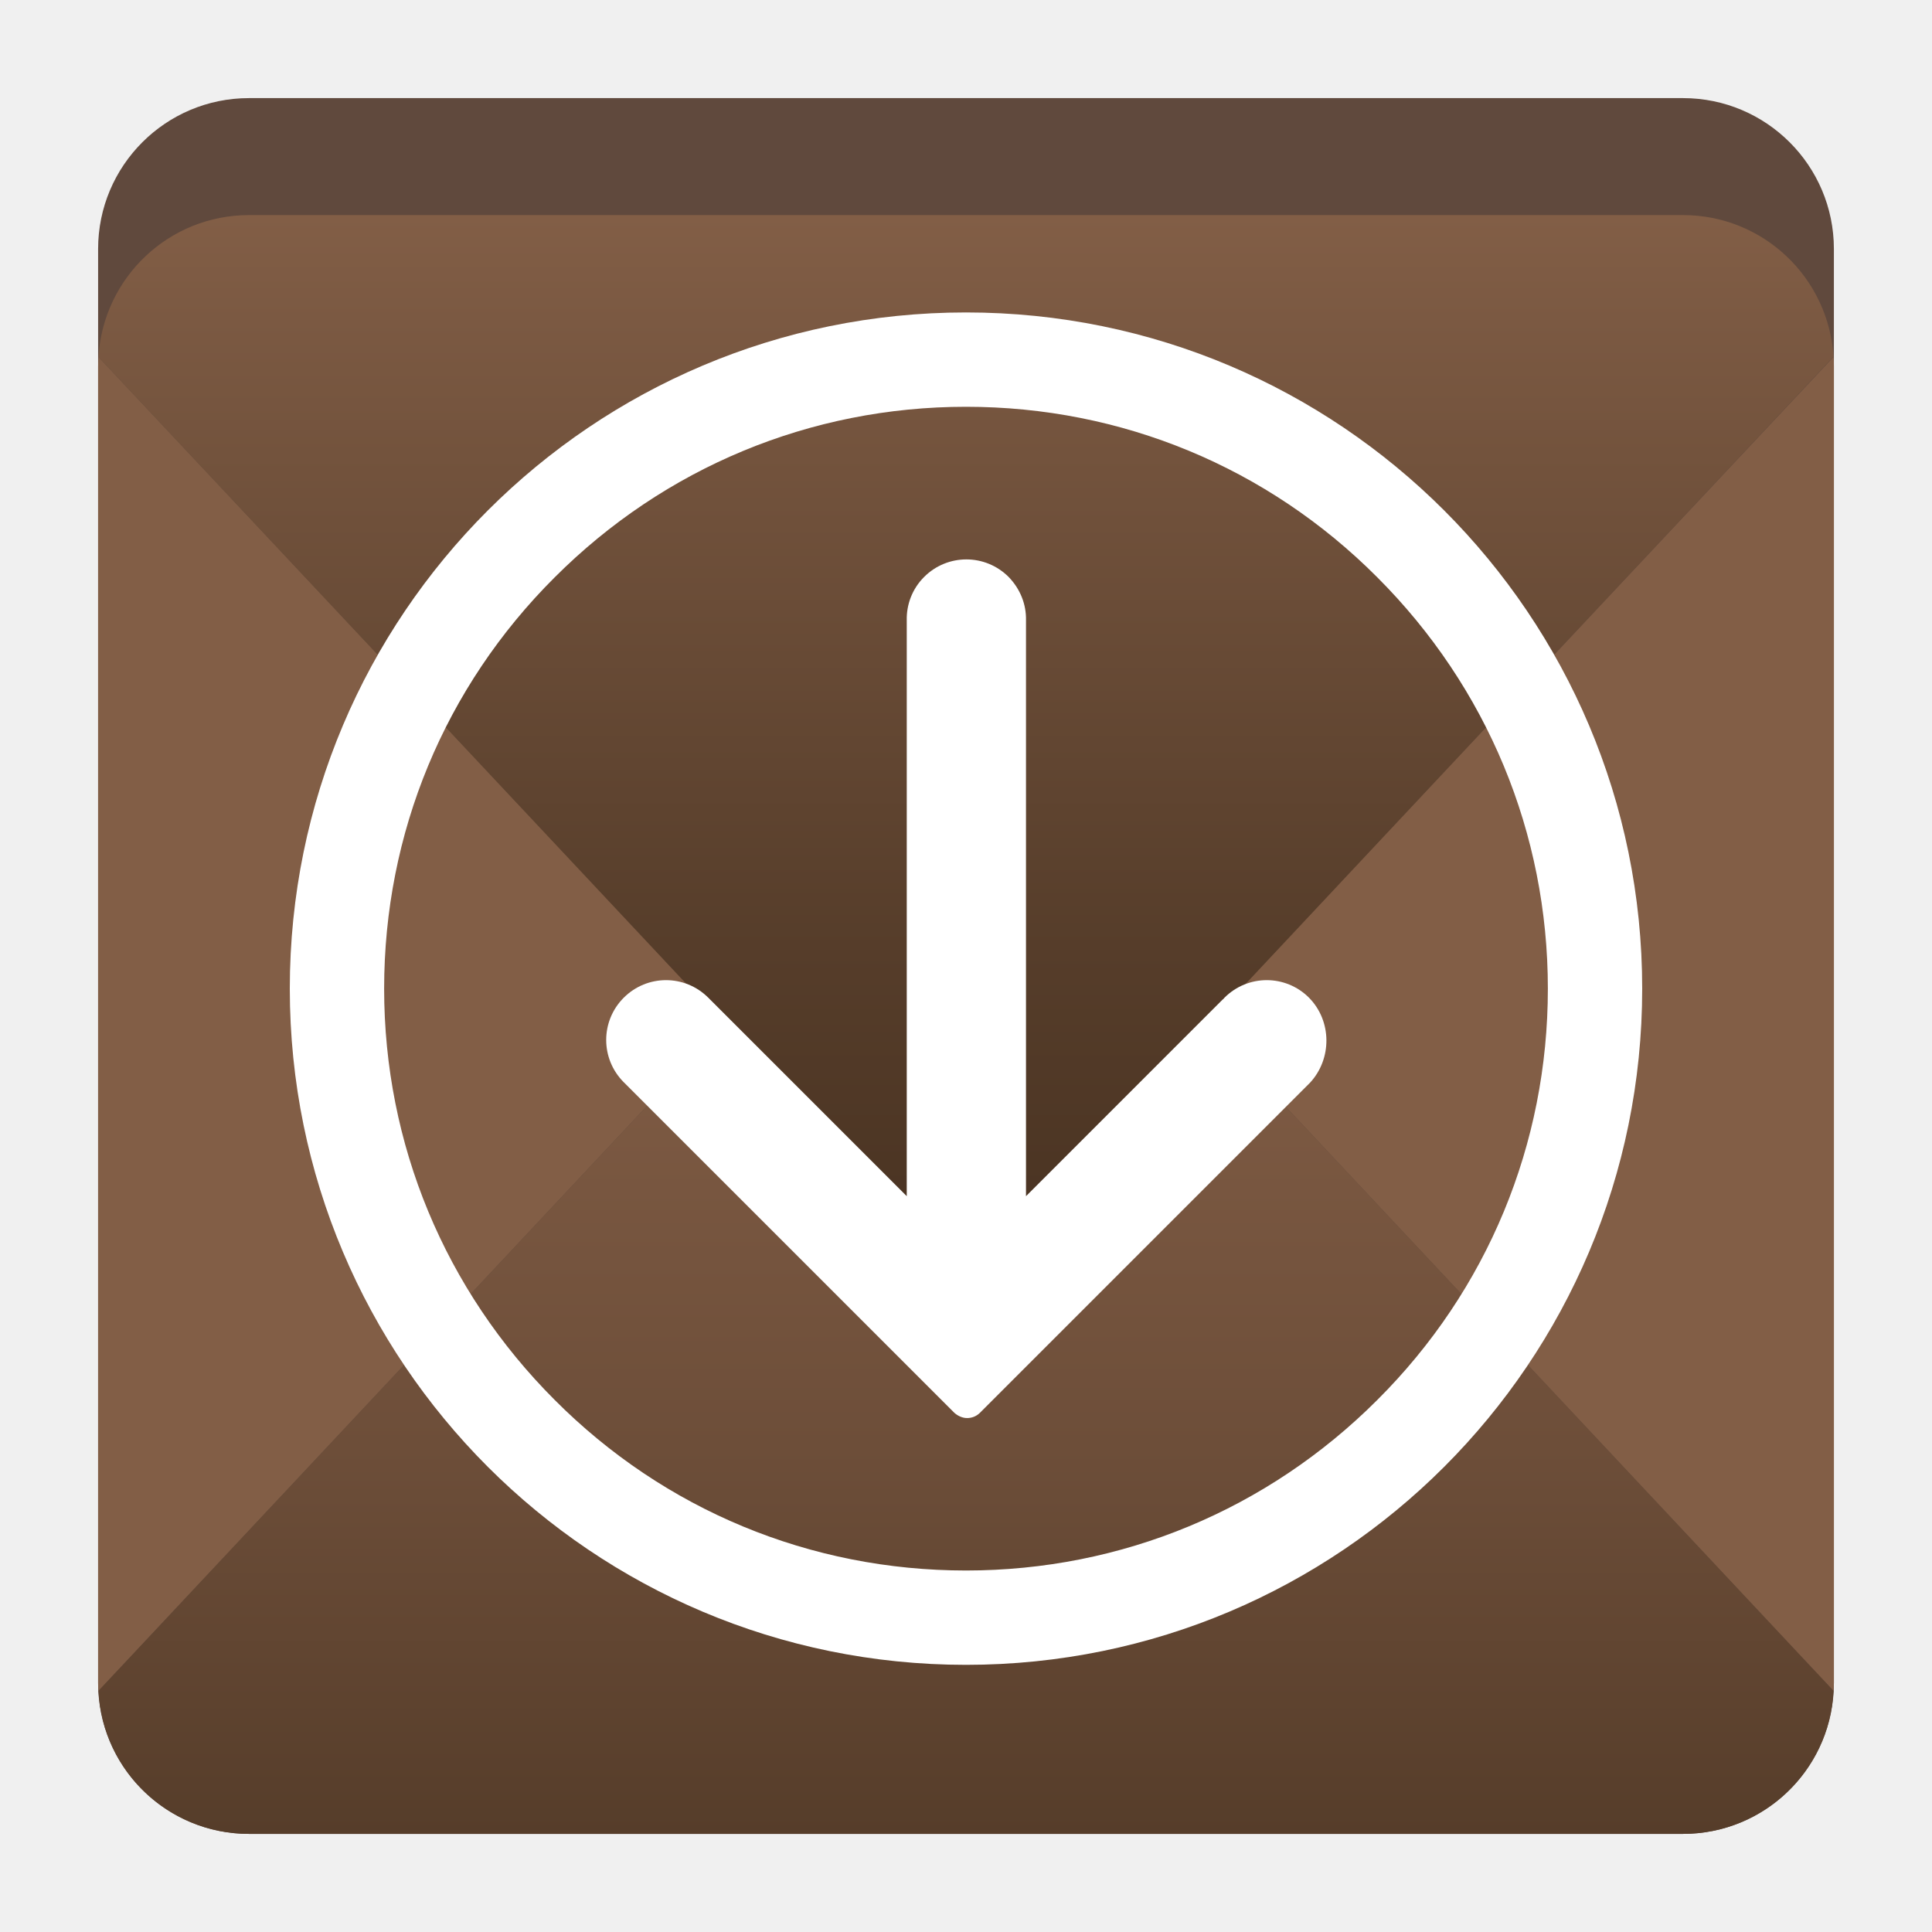
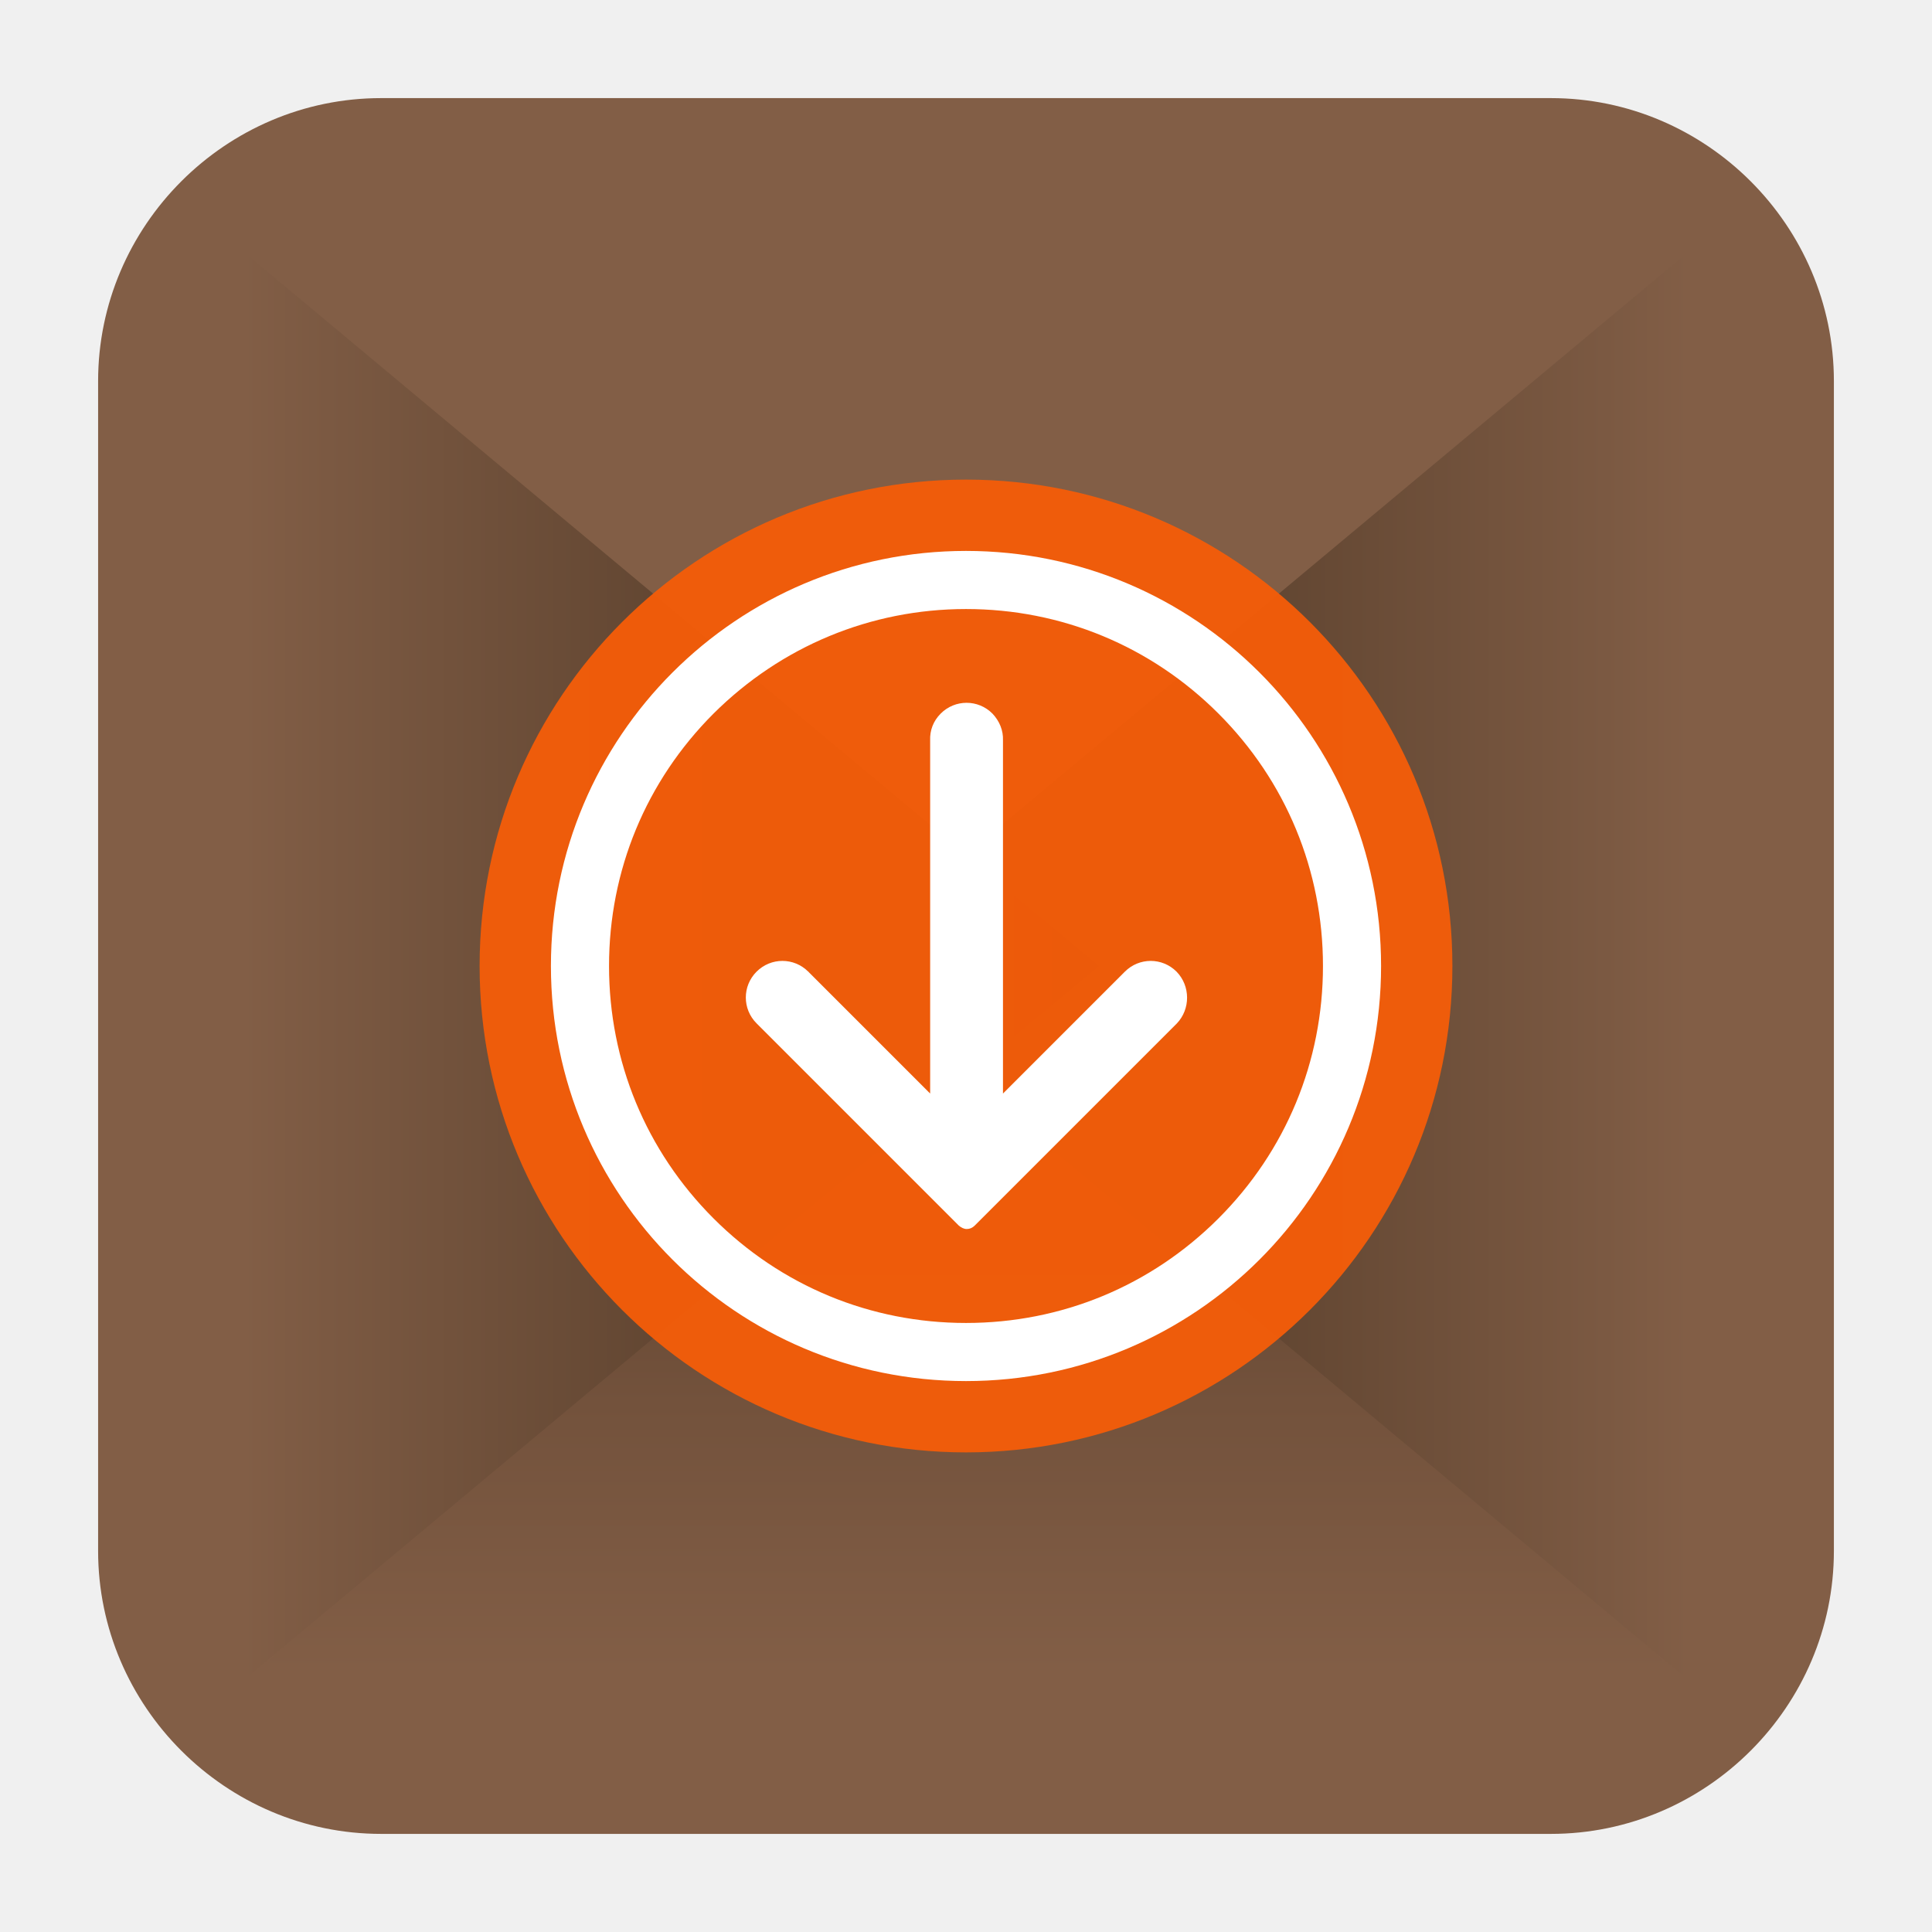
<svg xmlns="http://www.w3.org/2000/svg" version="1.1" id="Layer_1" x="0px" y="0px" viewBox="0 0 512 512" style="enable-background:new 0 0 512 512;" xml:space="preserve">
+   <style type="text/css">
+ 	.st0{fill:#825E46;}
+ 	.st1{fill:url(#SVGID_1_);}
+ 	.st2{fill:url(#SVGID_2_);}
+ 	.st3{fill:url(#SVGID_3_);}
+ 	.st4{opacity:0.95;fill:#F45C08;enable-background:new    ;}
+ 	.st5{opacity:0.95;enable-background:new    ;}
+ 	.st6{fill:#FFFFFF;}
+ </style>
  <g>
-     <path style="fill:#E8E8E8;" d="M446,486H66c-22.1,0-40-17.9-40-40V66c0-22.1,17.9-40,40-40h380c22.1,0,40,17.9,40,40v380   C486,468.1,468.1,486,446,486z" />
-     <path style="fill:#60493D;" d="M446,486H66c-22.1,0-40-17.9-40-40V66c0-22.1,17.9-40,40-40h380c22.1,0,40,17.9,40,40v380   C486,468.1,468.1,486,446,486z" />
    <g>
-       <path style="fill:#825E46;" d="M26.1,94.6c0,0.8-0.1,1.6-0.1,2.4v349c0,0.7,0,1.4,0.1,2.1l165.8-176.8L26.1,94.6z" />
-       <path style="fill:#825E46;" d="M320.1,271.3l165.8,176.8c0-0.7,0.1-1.4,0.1-2.1V97c0-0.8,0-1.6-0.1-2.4L320.1,271.3z" />
-       <linearGradient id="SVGID_1_" gradientUnits="userSpaceOnUse" x1="256" y1="486" x2="256" y2="203">
-         <stop offset="0" style="stop-color:#563D2A" />
-         <stop offset="0.362" style="stop-color:#6D4E39" />
-         <stop offset="0.717" style="stop-color:#7D5A43" />
-         <stop offset="1" style="stop-color:#825E46" />
-       </linearGradient>
-       <path style="fill:url(#SVGID_1_);" d="M320.1,271.3L256,203l-64.1,68.3L26.1,448.1c0,0,0,0,0,0.1C27.2,469.3,44.6,486,66,486h380    c21.4,0,38.8-16.7,39.9-37.8c0,0,0,0,0-0.1L320.1,271.3z" />
-       <linearGradient id="SVGID_2_" gradientUnits="userSpaceOnUse" x1="256" y1="339.7" x2="256" y2="57">
-         <stop offset="0" style="stop-color:#483221" />
-         <stop offset="0.312" style="stop-color:#563D2A" />
-         <stop offset="0.902" style="stop-color:#7B5942" />
-         <stop offset="1" style="stop-color:#825E46" />
-       </linearGradient>
-       <path style="fill:url(#SVGID_2_);" d="M485.9,94.5C484.6,73.6,467.3,57,446,57H66c-21.3,0-38.6,16.6-39.9,37.5v0.1l165.8,176.8    l64.1,68.3l64.1-68.3L485.9,94.5C485.9,94.6,485.9,94.5,485.9,94.5z" />
+       <path class="st0" d="M411,486H101c-41.2,0-75-33.8-75-75V101c0-41.2,33.8-75,75-75h310c41.2,0,75,33.8,75,75v310    C486,452.2,452.2,486,411,486z" />
+       <g>
+         <linearGradient id="SVGID_1_" gradientUnits="userSpaceOnUse" x1="256" y1="70.986" x2="256" y2="286.728" gradientTransform="matrix(1 0 0 -1 0 514)">
+           <stop offset="0" style="stop-color:#825E46" />
+           <stop offset="0.329" style="stop-color:#73523C" />
+           <stop offset="0.962" style="stop-color:#4B3423" />
+           <stop offset="1" style="stop-color:#483221" />
+         </linearGradient>
+         <polygon class="st1" points="68.9,443 256,227.3 443.1,443    " />
+         <linearGradient id="SVGID_2_" gradientUnits="userSpaceOnUse" x1="220.708" y1="258" x2="447.57" y2="258" gradientTransform="matrix(1 0 0 -1 0 514)">
+           <stop offset="0" style="stop-color:#483221" />
+           <stop offset="0.312" style="stop-color:#563D2A" />
+           <stop offset="0.902" style="stop-color:#7B5942" />
+           <stop offset="1" style="stop-color:#825E46" />
+         </linearGradient>
+         <polygon class="st2" points="447.6,445.4 220.7,256 447.6,66.6    " />
+         <linearGradient id="SVGID_3_" gradientUnits="userSpaceOnUse" x1="64.43" y1="258" x2="291.292" y2="258" gradientTransform="matrix(1 0 0 -1 0 514)">
+           <stop offset="0" style="stop-color:#825E46" />
+           <stop offset="9.840000e-02" style="stop-color:#7B5942" />
+           <stop offset="0.688" style="stop-color:#563D2A" />
+           <stop offset="1" style="stop-color:#483221" />
+         </linearGradient>
+         <polygon class="st3" points="64.4,445.4 291.3,256 64.4,66.6    " />
+       </g>
+     </g>
+     <circle class="st4" cx="256" cy="256" r="128.9" />
+     <g class="st5">
+       <g>
+         <path class="st6" d="M256.1,361.2L256.1,361.2c-3.5,0-6.9-0.2-10.3-0.5c-1.4-0.1-2.4-1.4-2.2-2.7c0.1-1.4,1.3-2.4,2.7-2.2     c3.2,0.3,6.5,0.5,9.8,0.5c1.4,0,2.5,1.1,2.5,2.5S257.4,361.2,256.1,361.2z M266.1,360.7c-1.3,0-2.4-1-2.5-2.3     c-0.1-1.4,0.9-2.6,2.2-2.7c3.3-0.3,6.5-0.8,9.7-1.4c1.4-0.3,2.7,0.6,2.9,2s-0.6,2.7-2,2.9c-3.4,0.7-6.8,1.2-10.2,1.5     C266.3,360.7,266.2,360.7,266.1,360.7z M236,359.3c-0.2,0-0.3,0-0.5,0c-3.4-0.7-6.7-1.5-10-2.5c-1.3-0.4-2.1-1.8-1.7-3.1     c0.4-1.3,1.8-2.1,3.1-1.7c3.1,0.9,6.3,1.7,9.5,2.4c1.4,0.3,2.2,1.6,2,2.9C238.2,358.5,237.2,359.3,236,359.3z M285.9,356.8     c-1.1,0-2.1-0.7-2.4-1.8c-0.4-1.3,0.3-2.7,1.7-3.1c3.1-0.9,6.2-2.1,9.3-3.3c1.3-0.5,2.7,0.1,3.3,1.4c0.5,1.3-0.1,2.7-1.4,3.3     c-3.2,1.3-6.4,2.5-9.7,3.5C286.4,356.8,286.1,356.8,285.9,356.8z M216.7,353.5c-0.3,0-0.6-0.1-1-0.2c-3.2-1.3-6.3-2.8-9.3-4.4     c-1.2-0.7-1.7-2.2-1-3.4c0.7-1.2,2.2-1.7,3.4-1c2.9,1.5,5.9,3,8.9,4.2c1.3,0.5,1.9,2,1.4,3.3     C218.7,352.9,217.7,353.5,216.7,353.5z M304.5,349.1c-0.9,0-1.8-0.5-2.2-1.3c-0.7-1.2-0.2-2.7,1-3.4c2.9-1.5,5.7-3.2,8.4-5.1     c1.1-0.8,2.7-0.5,3.5,0.7s0.5,2.7-0.7,3.5c-2.9,1.9-5.8,3.7-8.9,5.3C305.3,349,304.9,349.1,304.5,349.1z M199,344     c-0.5,0-1-0.1-1.4-0.4c-2.8-1.9-5.6-4-8.3-6.1c-1.1-0.9-1.2-2.5-0.3-3.5c0.9-1.1,2.5-1.2,3.5-0.3c2.5,2.1,5.2,4,7.9,5.9     c1.1,0.8,1.5,2.3,0.7,3.5C200.6,343.6,199.8,344,199,344z M321.2,337.9c-0.7,0-1.4-0.3-1.9-0.9c-0.9-1.1-0.7-2.6,0.3-3.5     c2.5-2.1,5-4.3,7.3-6.6c1-1,2.6-1,3.5,0c1,1,1,2.6,0,3.5c-2.4,2.4-5,4.8-7.6,6.9C322.3,337.7,321.8,337.9,321.2,337.9z      M183.4,331.2c-0.6,0-1.3-0.2-1.8-0.7c-2.4-2.4-4.8-5-6.9-7.6c-0.9-1.1-0.7-2.6,0.3-3.5c1.1-0.9,2.6-0.7,3.5,0.3     c2.1,2.5,4.3,5,6.6,7.3c1,1,1,2.6,0,3.5C184.7,331,184.1,331.2,183.4,331.2z M335.4,323.7c-0.6,0-1.1-0.2-1.6-0.6     c-1.1-0.9-1.2-2.5-0.3-3.5c2.1-2.5,4-5.2,5.9-7.9c0.8-1.1,2.3-1.5,3.5-0.7c1.1,0.8,1.5,2.3,0.7,3.5c-1.9,2.9-4,5.6-6.2,8.3     C336.9,323.3,336.2,323.7,335.4,323.7z M170.6,315.7c-0.8,0-1.6-0.4-2.1-1.1c-1.9-2.9-3.7-5.8-5.3-8.8c-0.7-1.2-0.2-2.7,1-3.4     c1.2-0.6,2.7-0.2,3.4,1c1.5,2.9,3.2,5.7,5.1,8.4c0.8,1.1,0.5,2.7-0.7,3.5C171.6,315.5,171.1,315.7,170.6,315.7z M346.6,306.9     c-0.4,0-0.8-0.1-1.2-0.3c-1.2-0.7-1.7-2.2-1-3.4c1.5-2.9,3-5.9,4.2-8.9c0.5-1.3,2-1.9,3.3-1.4c1.3,0.5,1.9,2,1.4,3.3     c-1.3,3.2-2.8,6.3-4.4,9.3C348.4,306.4,347.5,306.9,346.6,306.9z M161.1,297.9c-1,0-1.9-0.6-2.3-1.5c-1.3-3.2-2.5-6.4-3.5-9.7     c-0.4-1.3,0.3-2.7,1.7-3.1c1.3-0.4,2.7,0.3,3.1,1.7c0.9,3.1,2.1,6.2,3.3,9.3c0.5,1.3-0.1,2.7-1.3,3.3     C161.7,297.9,161.4,297.9,161.1,297.9z M354.3,288.3c-0.2,0-0.5,0-0.7-0.1c-1.3-0.4-2.1-1.8-1.7-3.1c0.9-3.1,1.7-6.3,2.4-9.5     c0.3-1.4,1.6-2.2,2.9-2c1.4,0.3,2.2,1.6,2,2.9c-0.7,3.4-1.5,6.7-2.5,10C356.4,287.6,355.4,288.3,354.3,288.3z M155.2,278.7     c-1.2,0-2.2-0.8-2.5-2c-0.7-3.4-1.2-6.8-1.5-10.2c-0.1-1.4,0.9-2.6,2.2-2.7c1.4-0.1,2.6,0.9,2.7,2.2c0.3,3.3,0.8,6.5,1.4,9.7     c0.3,1.4-0.6,2.7-2,2.9C155.6,278.6,155.4,278.7,155.2,278.7z M358.2,268.6c-0.1,0-0.2,0-0.2,0c-1.4-0.1-2.4-1.4-2.2-2.7     c0.3-3.2,0.5-6.6,0.5-9.8v-0.2c0-1.4,1.1-2.5,2.5-2.5s2.5,1.1,2.5,2.5v0.2c0,3.4-0.2,6.9-0.5,10.3     C360.6,267.6,359.5,268.6,358.2,268.6z M153.3,258.6c-1.4,0-2.5-1.1-2.5-2.5V256c0-3.4,0.2-6.8,0.5-10.2c0.1-1.4,1.4-2.4,2.7-2.2     c1.4,0.1,2.4,1.4,2.2,2.7c-0.3,3.2-0.5,6.5-0.5,9.7v0.1C155.8,257.5,154.7,258.6,153.3,258.6z M358.2,248.2c-1.3,0-2.4-1-2.5-2.3     c-0.3-3.3-0.8-6.5-1.5-9.7c-0.3-1.4,0.6-2.7,2-2.9c1.3-0.3,2.7,0.6,2.9,2c0.7,3.4,1.2,6.8,1.5,10.2c0.1,1.4-0.9,2.6-2.2,2.7     C358.4,248.2,358.3,248.2,358.2,248.2z M155.2,238.6c-0.2,0-0.3,0-0.5,0c-1.4-0.3-2.2-1.6-2-2.9c0.7-3.4,1.5-6.7,2.5-10     c0.4-1.3,1.8-2.1,3.1-1.7c1.3,0.4,2.1,1.8,1.7,3.1c-0.9,3.1-1.7,6.3-2.4,9.5C157.4,237.8,156.4,238.6,155.2,238.6z M354.3,228.5     c-1.1,0-2.1-0.7-2.4-1.8c-1-3.1-2.1-6.2-3.3-9.2c-0.5-1.3,0.1-2.7,1.3-3.3c1.3-0.5,2.7,0.1,3.3,1.3c1.3,3.2,2.5,6.4,3.5,9.7     c0.4,1.3-0.3,2.7-1.7,3.1C354.8,228.4,354.5,228.5,354.3,228.5z M161,219.3c-0.3,0-0.6-0.1-1-0.2c-1.3-0.5-1.9-2-1.4-3.3     c1.3-3.2,2.8-6.3,4.4-9.3c0.6-1.2,2.2-1.7,3.4-1c1.2,0.6,1.7,2.2,1,3.4c-1.5,2.9-3,5.9-4.2,8.9C162.9,218.7,162,219.3,161,219.3z      M346.5,209.9c-0.9,0-1.8-0.5-2.2-1.3c-1.5-2.9-3.3-5.7-5.1-8.4c-0.8-1.1-0.5-2.7,0.7-3.5c1.1-0.8,2.7-0.5,3.5,0.7     c1.9,2.9,3.7,5.8,5.3,8.8c0.7,1.2,0.2,2.7-1,3.4C347.3,209.8,346.9,209.9,346.5,209.9z M170.5,201.5c-0.5,0-1-0.1-1.4-0.4     c-1.1-0.8-1.5-2.3-0.7-3.5c1.9-2.9,4-5.6,6.1-8.3c0.9-1.1,2.5-1.2,3.5-0.4c1.1,0.9,1.2,2.4,0.4,3.5c-2.1,2.5-4,5.2-5.9,7.9     C172.1,201.2,171.3,201.5,170.5,201.5z M335.3,193.2c-0.7,0-1.4-0.3-1.9-0.9c-2.1-2.5-4.3-5-6.6-7.3c-1-1-1-2.6,0-3.5     c1-1,2.6-1,3.5,0c2.4,2.4,4.8,5,7,7.6c0.9,1.1,0.7,2.6-0.3,3.5C336.4,193,335.8,193.2,335.3,193.2z M183.3,186     c-0.6,0-1.3-0.2-1.8-0.7c-1-1-1-2.6,0-3.5c2.4-2.4,5-4.8,7.6-6.9c1.1-0.9,2.6-0.7,3.5,0.3c0.9,1.1,0.7,2.6-0.3,3.5     c-2.5,2.1-5,4.3-7.3,6.6C184.5,185.7,183.9,186,183.3,186z M321,179c-0.6,0-1.1-0.2-1.6-0.6c-2.5-2.1-5.2-4-7.9-5.8     c-1.1-0.8-1.5-2.3-0.7-3.5c0.8-1.2,2.3-1.5,3.5-0.7c2.8,1.9,5.6,4,8.3,6.1c1.1,0.9,1.2,2.4,0.4,3.5     C322.5,178.6,321.7,179,321,179z M198.8,173.2c-0.8,0-1.6-0.4-2.1-1.1c-0.8-1.1-0.5-2.7,0.7-3.5c2.8-1.9,5.8-3.7,8.8-5.3     c1.2-0.7,2.7-0.2,3.4,1c0.7,1.2,0.2,2.7-1,3.4c-2.9,1.5-5.7,3.3-8.4,5.1C199.8,173,199.3,173.2,198.8,173.2z M304.3,167.8     c-0.4,0-0.8-0.1-1.2-0.3c-2.9-1.5-5.9-2.9-8.9-4.2c-1.3-0.5-1.9-2-1.4-3.3c0.5-1.3,2-1.9,3.3-1.4c3.2,1.3,6.3,2.8,9.3,4.4     c1.2,0.6,1.7,2.2,1,3.4C306,167.3,305.1,167.8,304.3,167.8z M216.5,163.6c-1,0-1.9-0.6-2.3-1.5c-0.5-1.3,0.1-2.7,1.3-3.3     c3.2-1.3,6.4-2.5,9.7-3.5c1.3-0.4,2.7,0.3,3.1,1.7c0.4,1.3-0.3,2.7-1.7,3.1c-3.1,1-6.2,2.1-9.3,3.3     C217.2,163.6,216.8,163.6,216.5,163.6z M285.6,160.1c-0.2,0-0.5,0-0.7-0.1c-3.1-0.9-6.3-1.7-9.5-2.4c-1.4-0.3-2.2-1.6-2-2.9     s1.6-2.2,2.9-2c3.4,0.7,6.7,1.5,10,2.5c1.3,0.4,2.1,1.8,1.7,3.1C287.7,159.4,286.7,160.1,285.6,160.1z M235.8,157.8     c-1.2,0-2.2-0.8-2.4-2c-0.3-1.4,0.6-2.7,2-2.9c3.4-0.7,6.8-1.2,10.2-1.5c1.4-0.1,2.6,0.9,2.7,2.2c0.1,1.4-0.9,2.6-2.2,2.7     c-3.3,0.3-6.5,0.8-9.7,1.4C236.1,157.7,235.9,157.8,235.8,157.8z M265.9,156.2c-0.1,0-0.2,0-0.2,0c-3.2-0.3-6.4-0.5-9.6-0.5h-0.2     c-1.4,0-2.5-1.1-2.5-2.5s1.1-2.5,2.5-2.5h0.2c3.4,0,6.8,0.2,10.1,0.5c1.4,0.1,2.4,1.4,2.3,2.7     C268.3,155.3,267.2,156.2,265.9,156.2z" />
+       </g>
    </g>
    <g>
-       <path id="path236" style="fill:#FFFFFF;" d="M346.9,264.4c-6.2-6.2-16.2-6.2-22.4,0c-0.2,0.2-0.3,0.4-0.5,0.5L271.9,317V164.4l0,0    c0.1-4.2-1.5-8.3-4.6-11.5c-6.2-6.2-16.2-6.2-22.4,0c-3.2,3.2-4.7,7.4-4.6,11.5l0,0V317l-52.5-52.5c0,0,0-0.1-0.1-0.1    c-6.2-6.2-16.2-6.2-22.4,0s-6.2,16.2,0,22.4l0,0l68.5,68.5l0,0l6.6,6.6l0,0l0,0l12.3,12.3l0.2,0.2c0.9,0.8,2.1,1.4,3.4,1.4    s2.5-0.5,3.4-1.4l0.2-0.2l12.3-12.3l0,0l0,0l75-75l0,0C353,280.6,353,270.6,346.9,264.4" />
-       <path id="path240" style="fill:#FFFFFF;" d="M256,82.8C157,82.8,76.8,163,76.8,262S157,441.2,256,441.2S435.2,361,435.2,262    S355,82.8,256,82.8 M256,107.8c41.2,0,79.9,16,109,45.2c29.1,29.1,45.2,67.8,45.2,109s-16,79.9-45.2,109    c-29.1,29.1-67.8,45.2-109,45.2s-79.9-16-109-45.2c-29.1-29.1-45.2-67.8-45.2-109s16-79.9,45.2-109    C176.1,123.9,214.8,107.8,256,107.8" />
-     </g>
-     <g style="display:none;">
-       <path style="display:inline;opacity:0.9;fill:#3F3F3F;enable-background:new    ;" d="M318.2,216H193.8l0,0l0,0    c-34.3,0-62,27.8-62,62c0,34.3,27.8,62,62,62l0,0h124.3l0,0c34.3,0,62-27.8,62-62C380.2,243.7,352.5,216,318.2,216z" />
-       <circle style="display:inline;fill:#EFEFEF;" cx="318.2" cy="278" r="47.3" />
+       <path id="path236" class="st6" d="M311.8,257.5c-3.8-3.8-9.9-3.8-13.7,0c-0.1,0.1-0.2,0.2-0.3,0.3l-32,32v-93.6l0,0    c0.1-2.6-0.9-5.1-2.8-7.1c-3.8-3.8-9.9-3.8-13.7,0c-2,2-2.9,4.5-2.8,7.1l0,0v93.6l-32.2-32.2c0,0,0-0.1-0.1-0.1    c-3.8-3.8-9.9-3.8-13.7,0c-3.8,3.8-3.8,9.9,0,13.7l0,0l42,42l0,0l4,4l0,0l0,0l7.5,7.5l0.1,0.1c0.6,0.5,1.3,0.9,2.1,0.9    c0.8,0,1.5-0.3,2.1-0.9l0.1-0.1l7.5-7.5l0,0l0,0l46-46l0,0C315.5,267.4,315.5,261.3,311.8,257.5" />
+       <path id="path240" class="st6" d="M256,146c-60.7,0-110,49.2-110,110s49.2,110,110,110s110-49.2,110-110S316.7,146,256,146     M256,161.4c25.3,0,49,9.8,66.9,27.7c17.9,17.9,27.7,41.6,27.7,66.9s-9.8,49-27.7,66.9c-17.9,17.9-41.6,27.7-66.9,27.7    s-49-9.8-66.9-27.7c-17.9-17.9-27.7-41.6-27.7-66.9s9.8-49,27.7-66.9C207,171.3,230.7,161.4,256,161.4" />
    </g>
  </g>
</svg>
